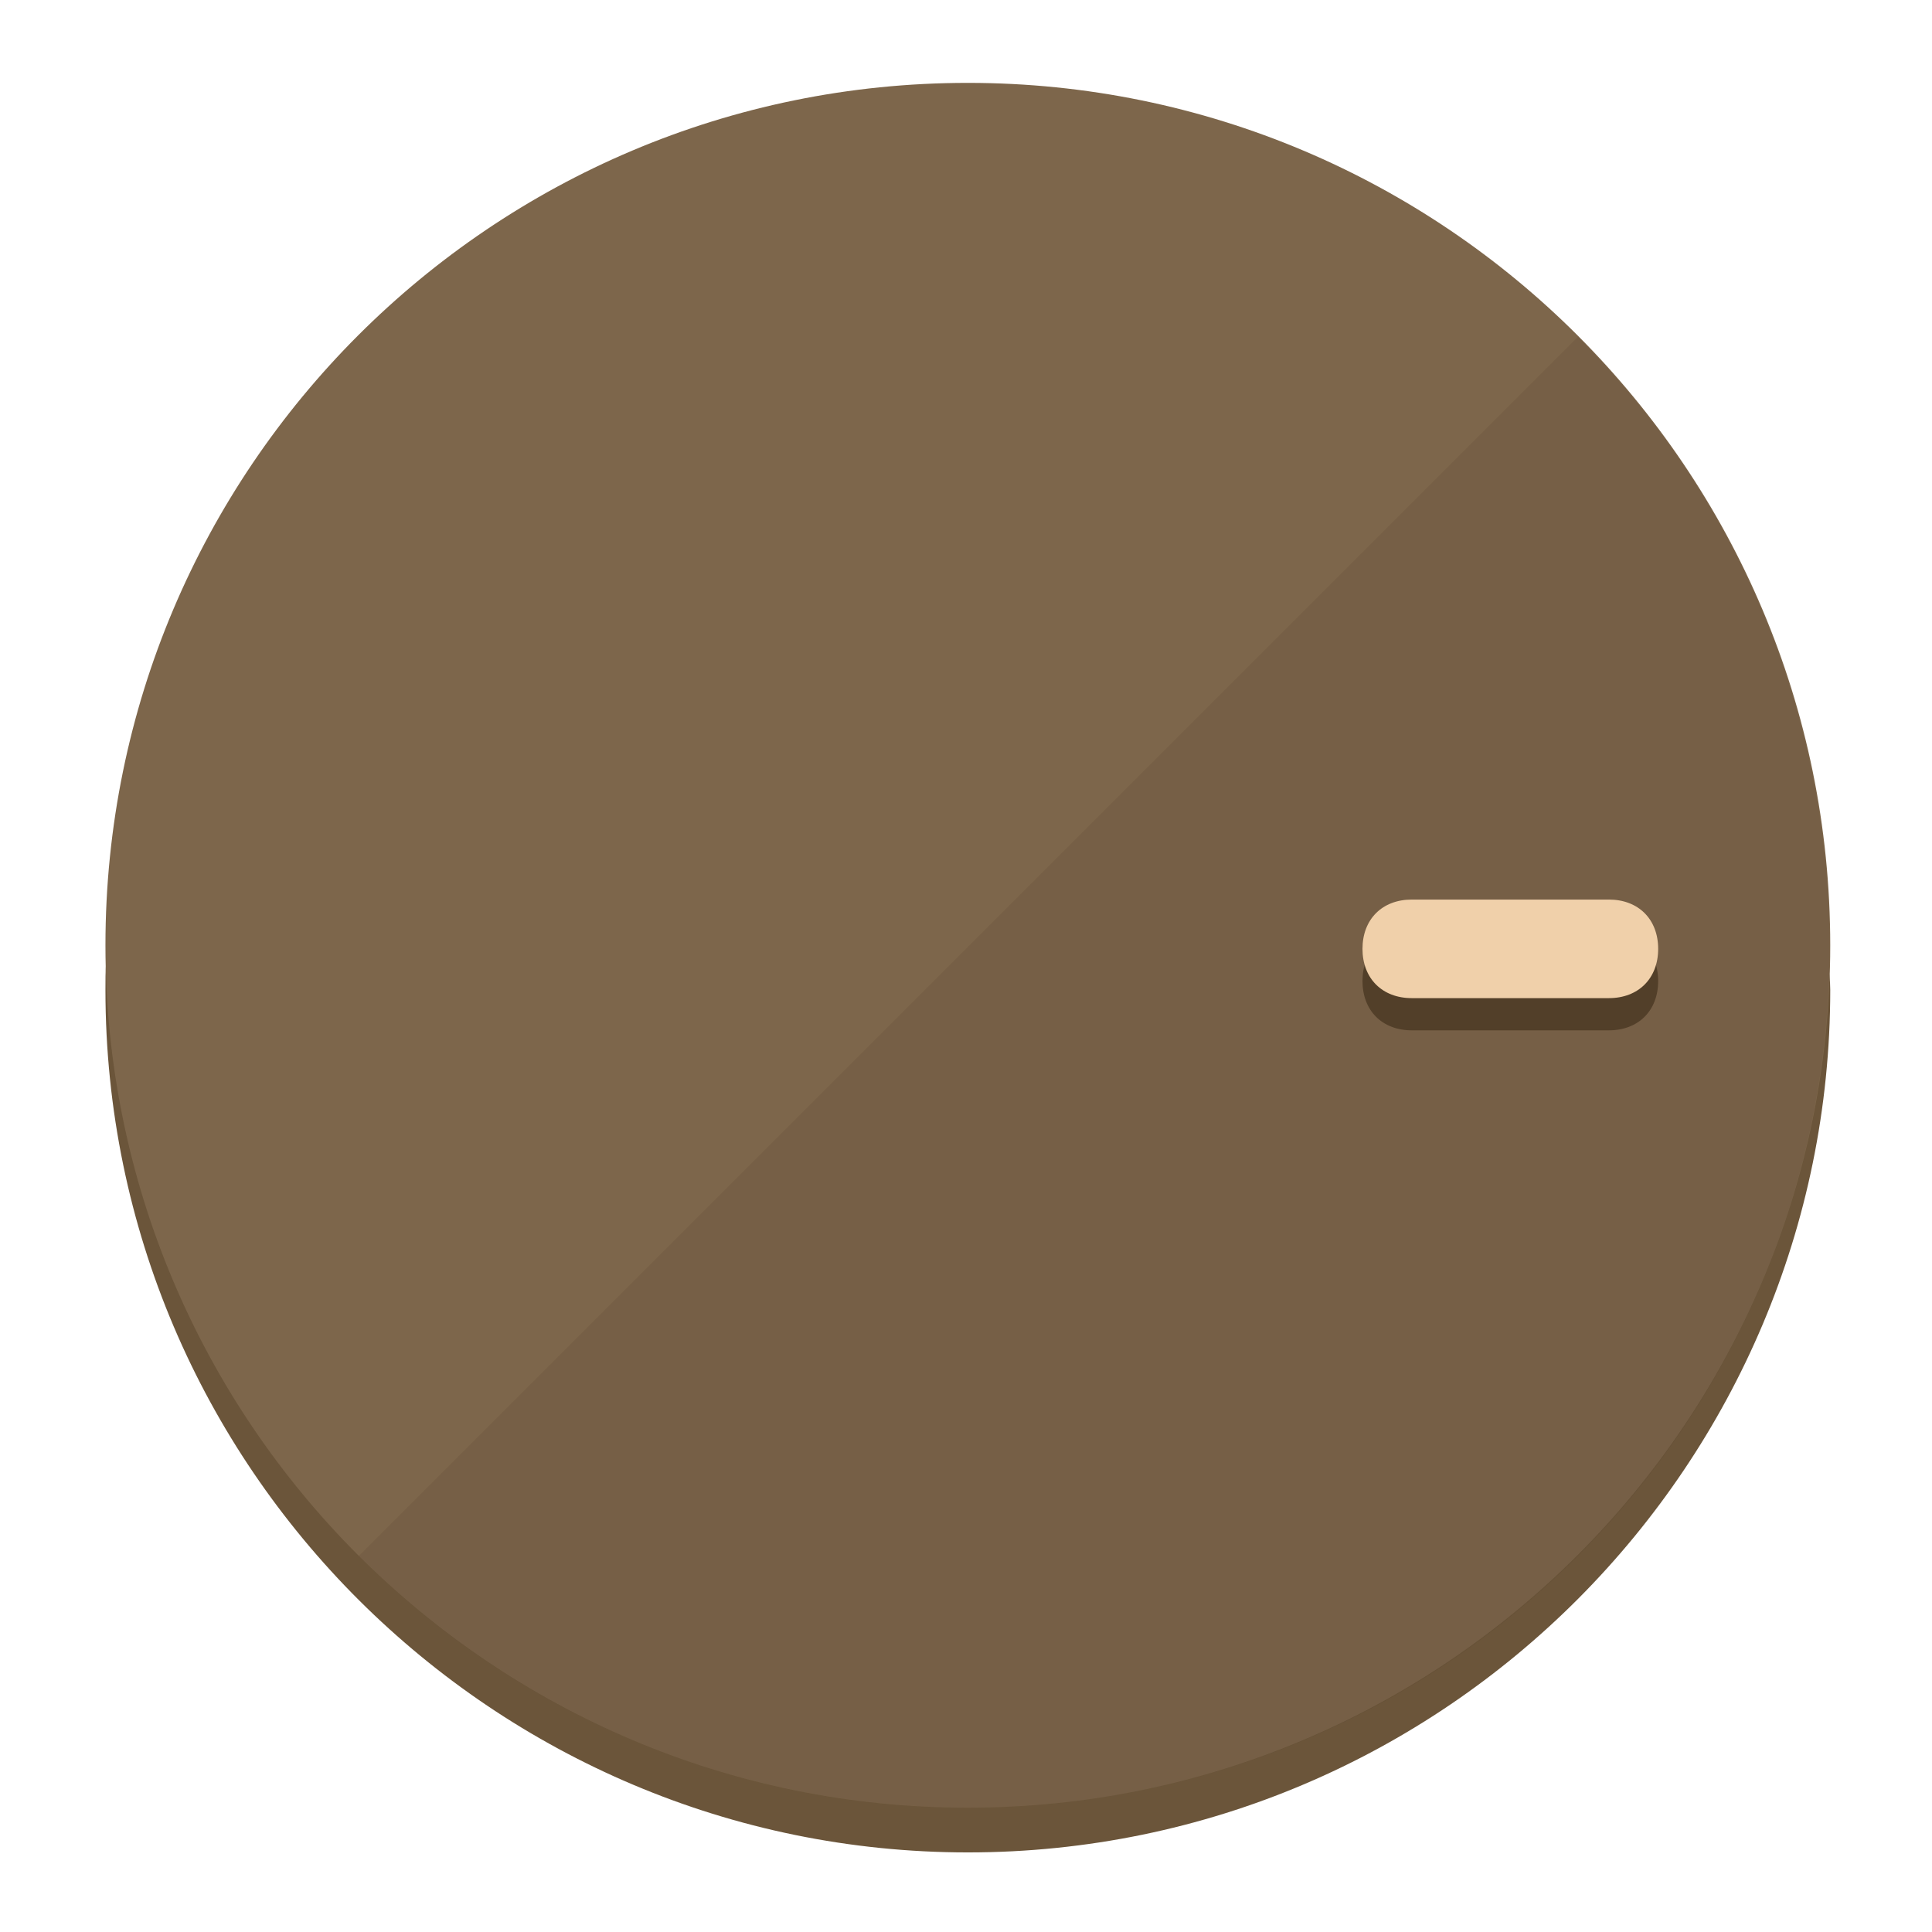
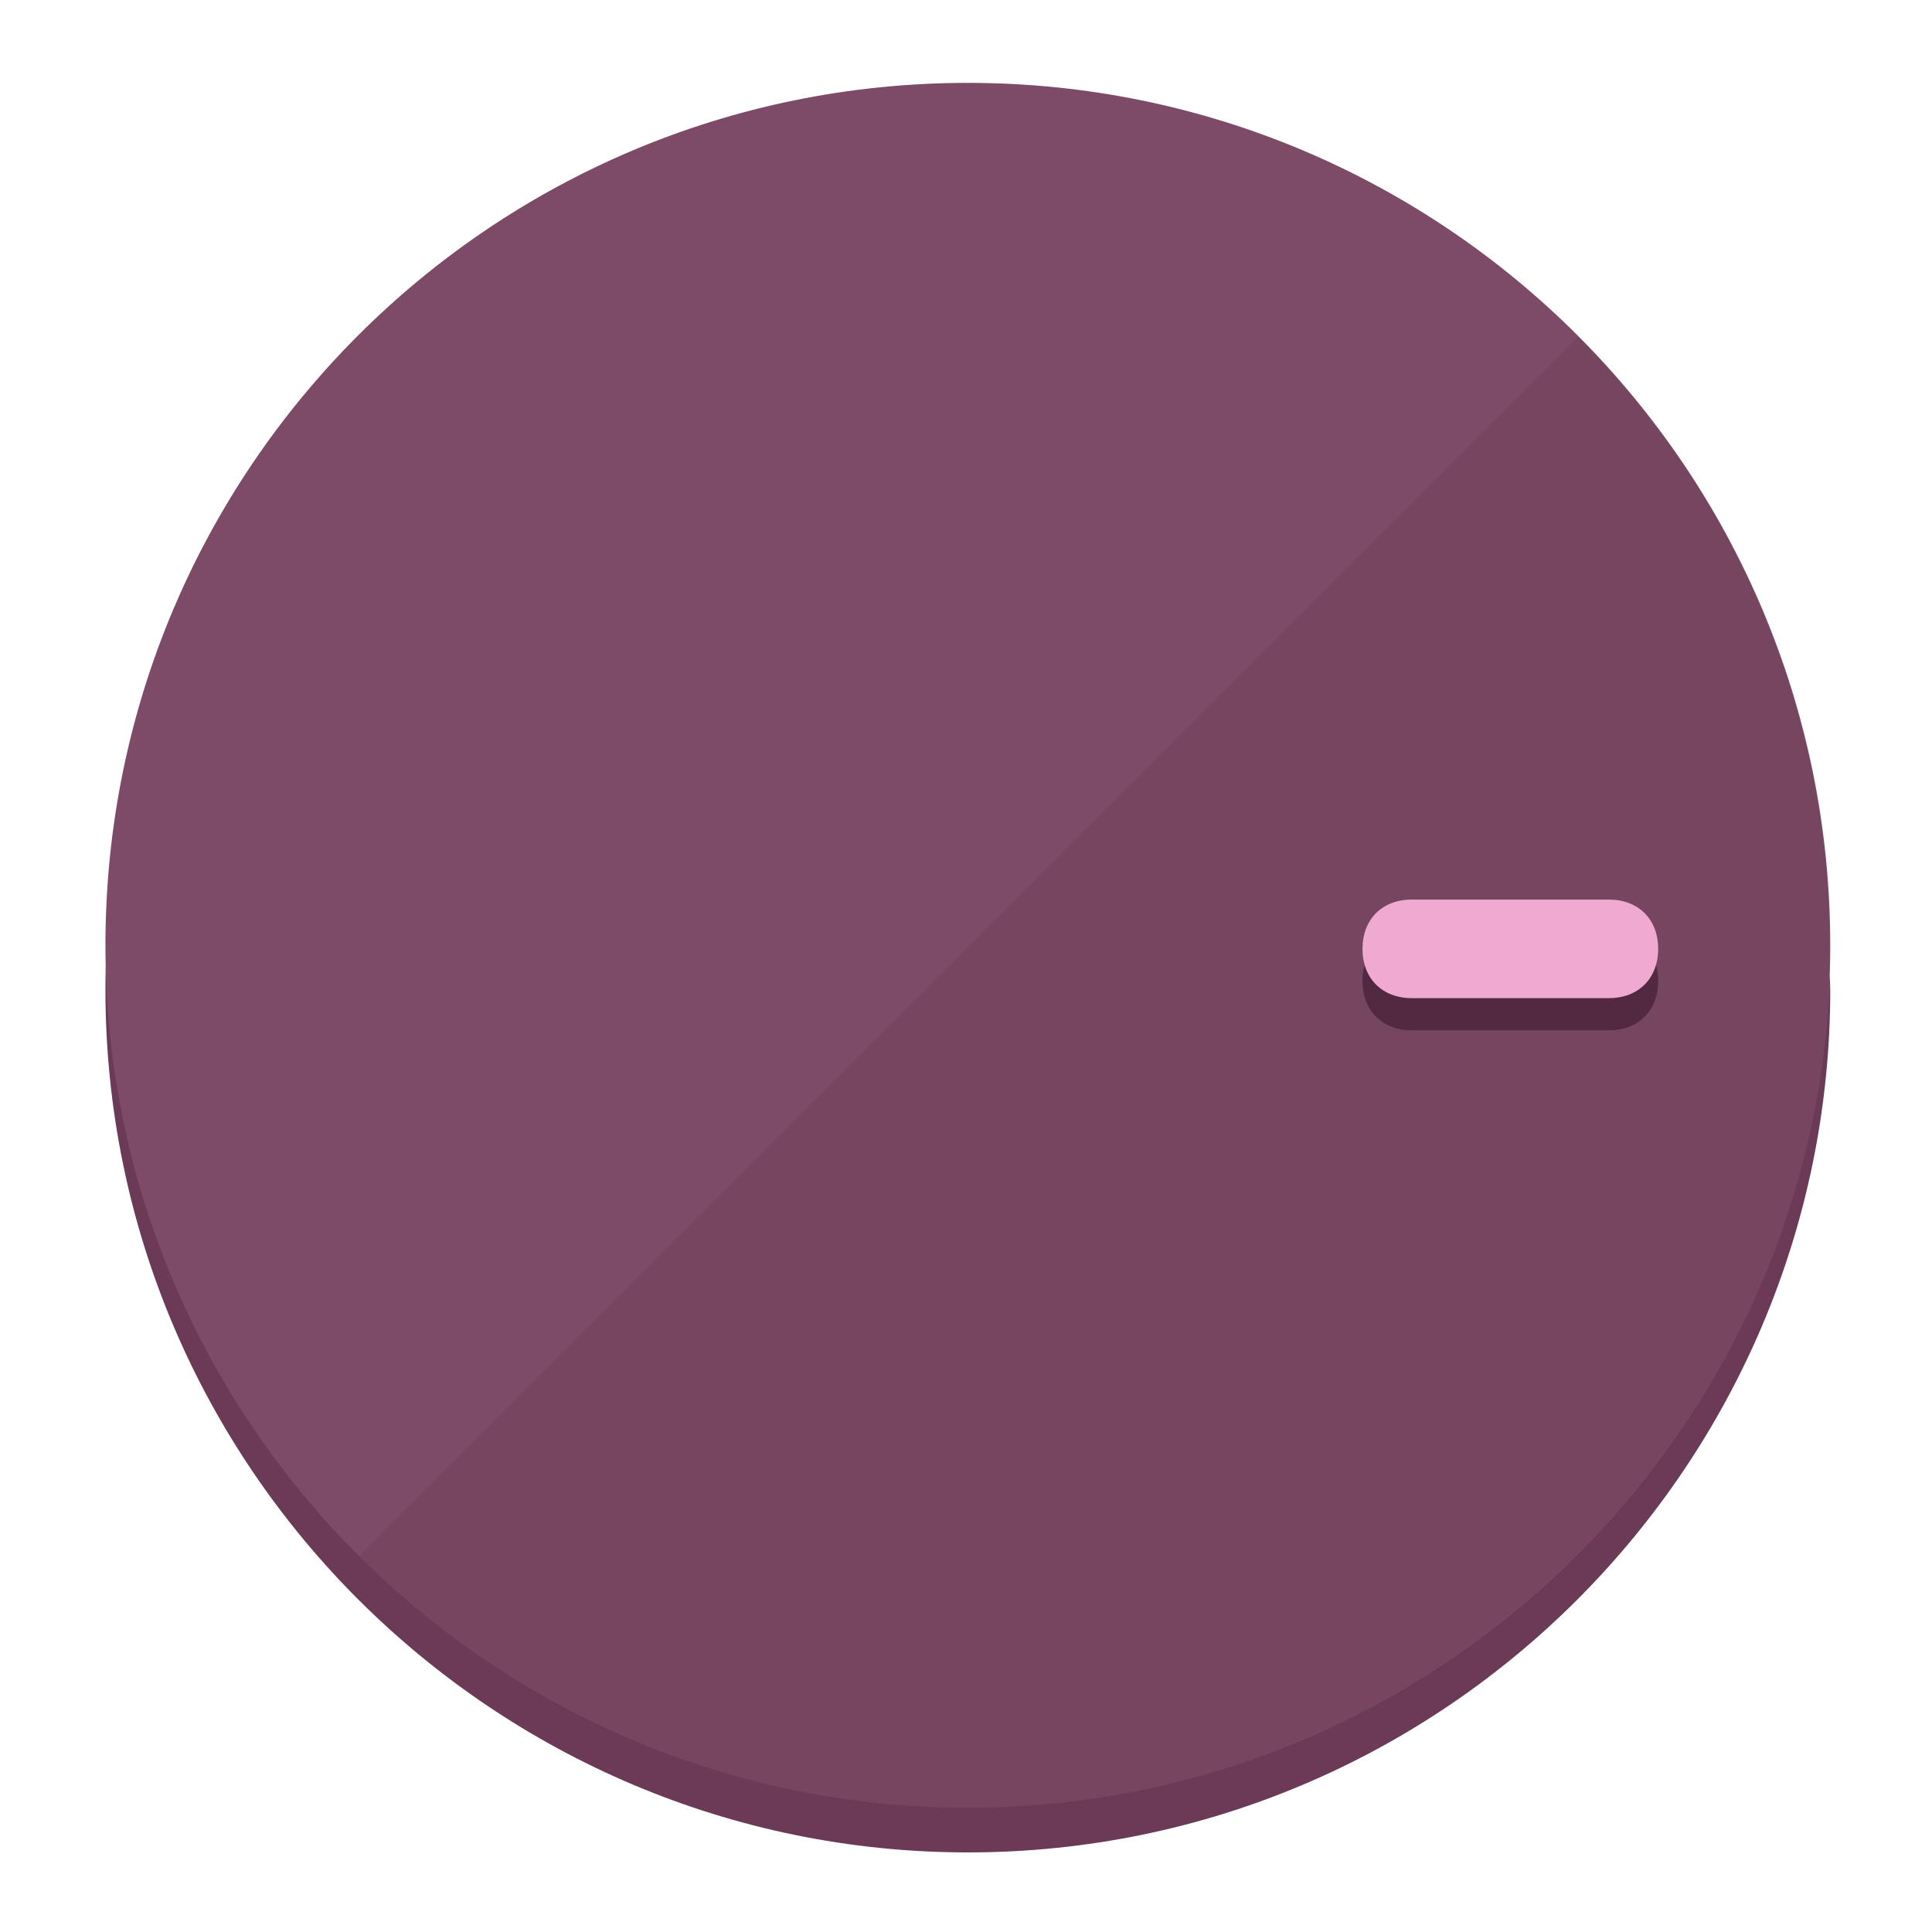
<svg xmlns="http://www.w3.org/2000/svg" height="120px" width="120px" version="1.1" id="Layer_1" viewBox="0 0 496.8 496.8" xml:space="preserve">
  <defs id="defs23" />
  <g id="g3158">
-     <path style="display:inline;fill:#6B553A;fill-opacity:1;stroke-width:1.584" d="m 248.875,445.92 c 116.582,0 212.89,-91.238 220.493,-205.286 0,5.069 1.267,8.87 1.267,13.939 0,121.651 -98.842,221.76 -221.76,221.76 -121.651,0 -221.76,-98.842 -221.76,-221.76 0,-5.069 0,-8.87 1.267,-13.939 7.603,114.048 103.91,205.286 220.493,205.286 z" id="path8" />
-     <circle style="display:inline;fill:#7D664B;fill-opacity:1;stroke-width:1.584" cx="248.875" cy="243.071" r="221.76" id="circle12" />
-     <path style="display:inline;fill:#523F29;fill-opacity:0.154;stroke-width:1.587" d="m 405.744,86.606 c 86.308,86.308 86.308,227.193 0,313.5 -86.308,86.308 -227.193,86.308 -313.5,0" id="path14" />
+     <path style="display:inline;fill:#6B3A56;fill-opacity:1;stroke-width:1.584" d="m 248.875,445.92 c 116.582,0 212.89,-91.238 220.493,-205.286 0,5.069 1.267,8.87 1.267,13.939 0,121.651 -98.842,221.76 -221.76,221.76 -121.651,0 -221.76,-98.842 -221.76,-221.76 0,-5.069 0,-8.87 1.267,-13.939 7.603,114.048 103.91,205.286 220.493,205.286 z" id="path8" />
+     <circle style="display:inline;fill:#7D4B67;fill-opacity:1;stroke-width:1.584" cx="248.875" cy="243.071" r="221.76" id="circle12" />
+     <path style="display:inline;fill:#522940;fill-opacity:0.154;stroke-width:1.587" d="m 405.744,86.606 c 86.308,86.308 86.308,227.193 0,313.5 -86.308,86.308 -227.193,86.308 -313.5,0" id="path14" />
  </g>
  <g id="g3198">
    <circle style="display:none;fill:#000000;fill-opacity:0;stroke-width:1.584" cx="243.582" cy="-248.467" r="221.76" id="circle12-3" transform="rotate(90)" />
-     <path style="display:inline;fill:#523F29;fill-opacity:1;stroke-width:1.584" d="m 363.026,264.942 c -7.603,0 -12.672,-5.069 -12.672,-12.672 v 0 c 0,-7.603 5.069,-12.672 12.672,-12.672 h 50.688 c 7.603,0 12.672,5.069 12.672,12.672 v 0 c 0,7.603 -5.069,12.672 -12.672,12.672 z" id="path3789" />
-     <path style="display:inline;fill:#F0D0AA;stroke-width:1.584" d="m 363.026,256.662 c -7.603,0 -12.672,-5.069 -12.672,-12.672 v 0 c 0,-7.603 5.069,-12.672 12.672,-12.672 h 50.688 c 7.603,0 12.672,5.069 12.672,12.672 v 0 c 0,7.603 -5.069,12.672 -12.672,12.672 z" id="path915" />
+     <path style="display:inline;fill:#522940;fill-opacity:1;stroke-width:1.584" d="m 363.026,264.942 c -7.603,0 -12.672,-5.069 -12.672,-12.672 v 0 c 0,-7.603 5.069,-12.672 12.672,-12.672 h 50.688 c 7.603,0 12.672,5.069 12.672,12.672 v 0 c 0,7.603 -5.069,12.672 -12.672,12.672 z" id="path3789" />
+     <path style="display:inline;fill:#F0AAD2;stroke-width:1.584" d="m 363.026,256.662 c -7.603,0 -12.672,-5.069 -12.672,-12.672 v 0 c 0,-7.603 5.069,-12.672 12.672,-12.672 h 50.688 c 7.603,0 12.672,5.069 12.672,12.672 v 0 c 0,7.603 -5.069,12.672 -12.672,12.672 z" id="path915" />
  </g>
</svg>
